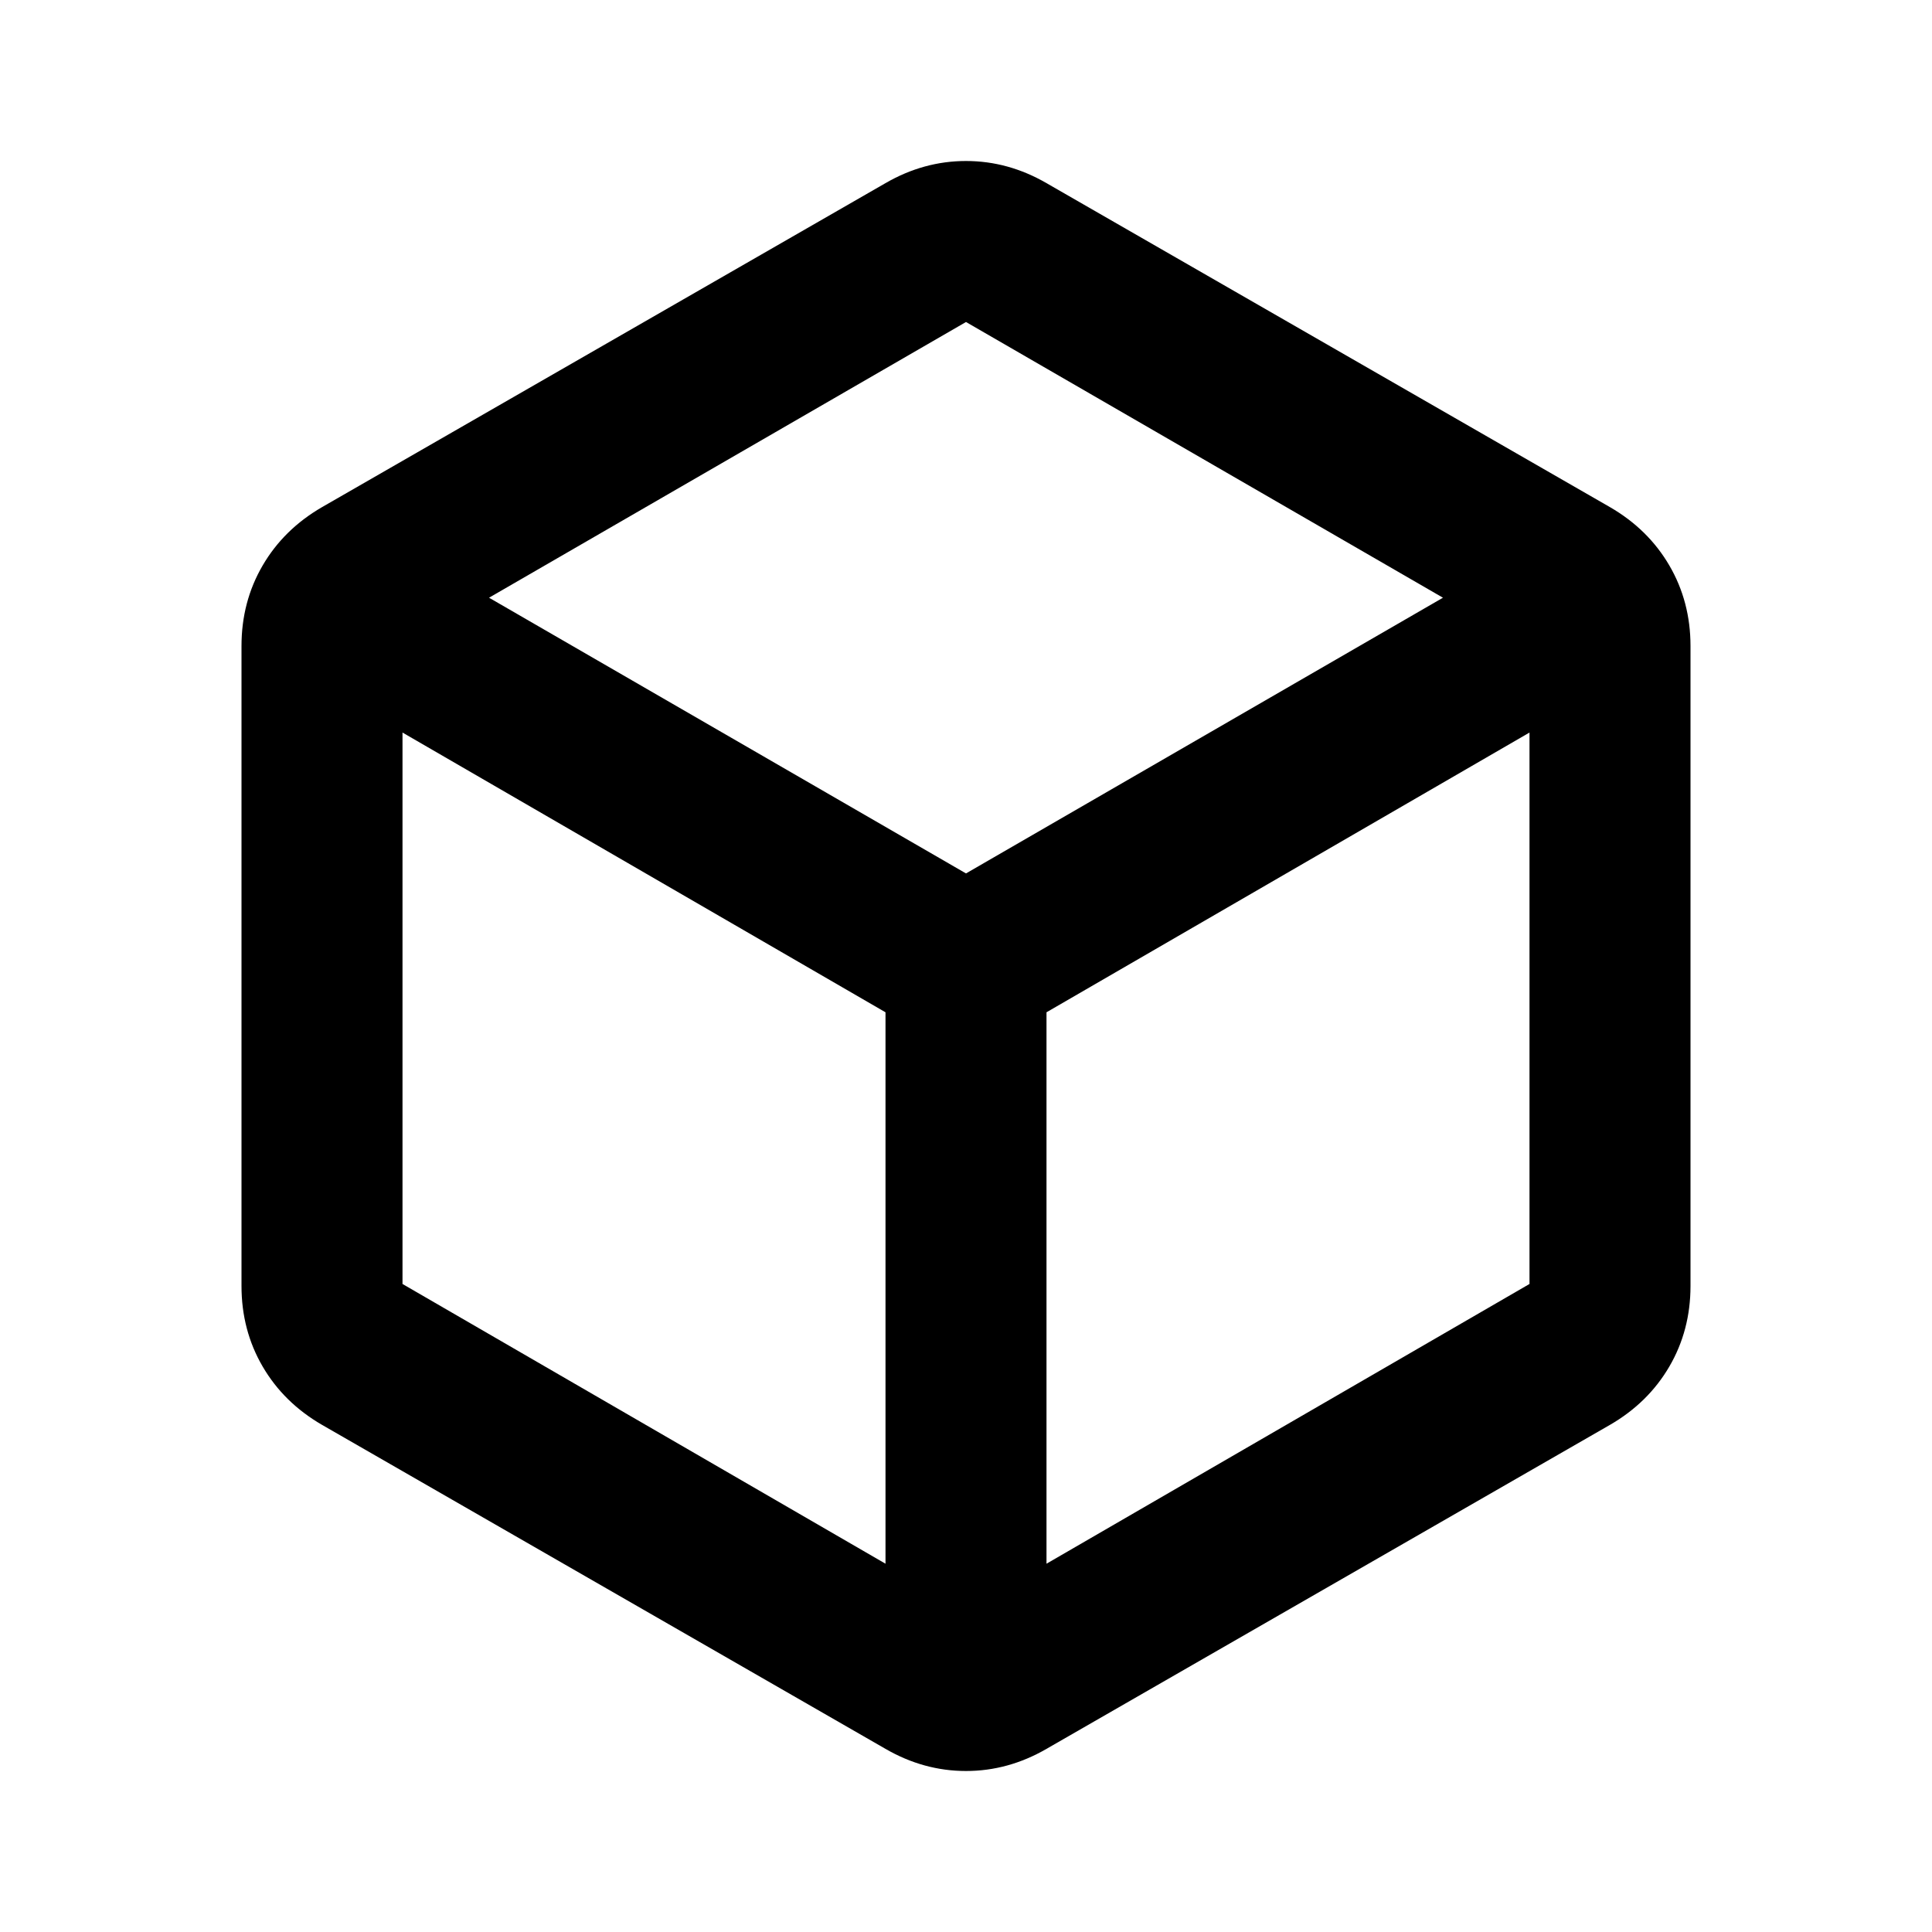
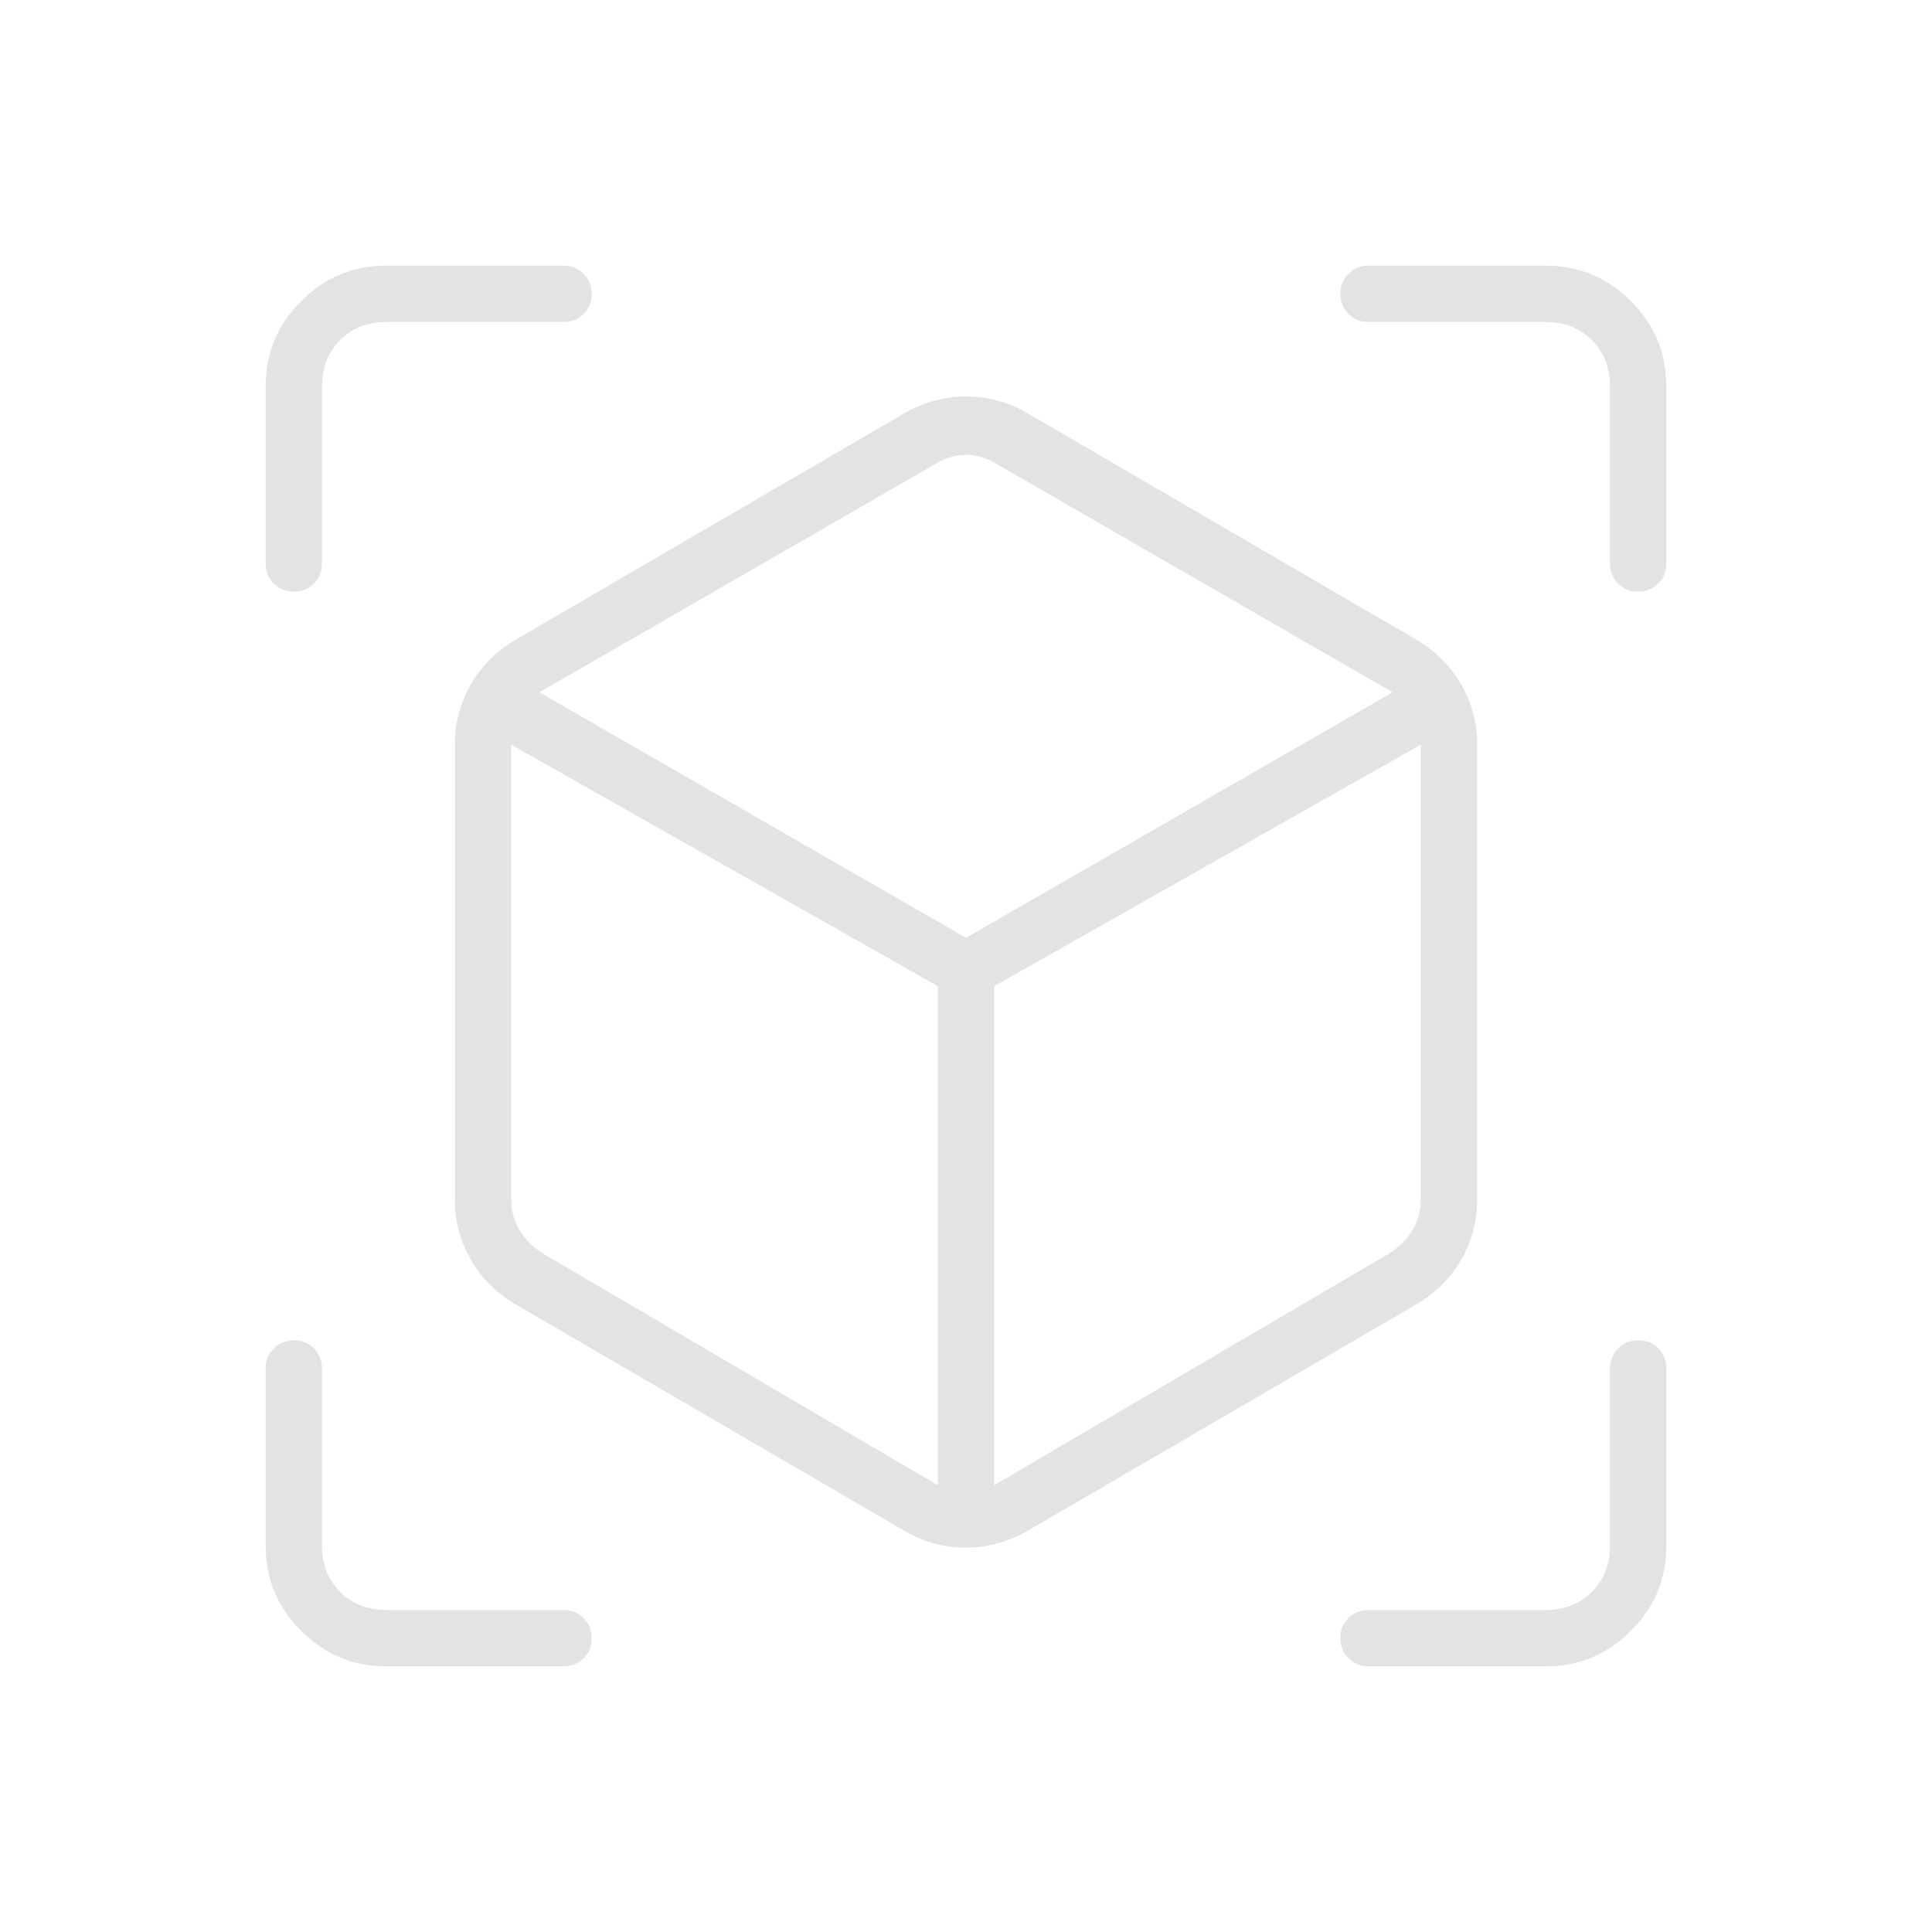
- <svg xmlns="http://www.w3.org/2000/svg" height="16px" viewBox="0 -960 960 960" width="16px" fill="currentColor">
-   <path d="M440-183v-274L200-596v274l240 139Zm80 0 240-139v-274L520-457v274Zm-40-343 237-137-237-137-237 137 237 137ZM160-252q-19-11-29.5-29T120-321v-318q0-22 10.5-40t29.5-29l280-161q19-11 40-11t40 11l280 161q19 11 29.5 29t10.5 40v318q0 22-10.5 40T800-252L520-91q-19 11-40 11t-40-11L160-252Zm320-228Z" />
+ <svg xmlns="http://www.w3.org/2000/svg" height="24px" viewBox="0 -960 960 960" width="24px" fill="#e3e3e3">
+   <path d="M450-199 256-312q-14.25-8.43-22.12-22.21Q226-348 226-364v-226q0-16 7.88-29.79Q241.75-633.57 256-642l194-113q14.33-8 30.16-8 15.84 0 29.84 8l194 113q14.25 8.43 22.13 22.21Q734-606 734-590v226q0 16-7.87 29.79Q718.25-320.43 704-312L510-199q-14.33 8-30.16 8-15.84 0-29.84-8Zm16-23v-248L254-590v226q0 8 4 15t12 12l196 115Zm28 0 196-115q8-5 12-12t4-15v-226L494-470v248ZM145.96-666q-5.96 0-9.96-4.03-4-4.02-4-9.97v-88q0-24.75 17.63-42.38Q167.25-828 192-828h88q5.95 0 9.98 4.04 4.02 4.03 4.02 10 0 5.96-4.02 9.96-4.03 4-9.98 4h-88q-14 0-23 9t-9 23v88q0 5.95-4.04 9.97-4.03 4.03-10 4.03ZM192-132q-24.75 0-42.37-17.63Q132-167.25 132-192v-88q0-5.95 4.04-9.98 4.03-4.02 10-4.02 5.96 0 9.96 4.02 4 4.03 4 9.98v88q0 14 9 23t23 9h88q5.95 0 9.98 4.04 4.02 4.03 4.02 10 0 5.96-4.02 9.96-4.03 4-9.98 4h-88Zm576 0h-88q-5.95 0-9.97-4.04-4.03-4.03-4.03-10 0-5.96 4.03-9.96 4.02-4 9.97-4h88q14 0 23-9t9-23v-88q0-5.95 4.04-9.98 4.03-4.02 10-4.02 5.96 0 9.96 4.02 4 4.03 4 9.98v88q0 24.75-17.62 42.37Q792.75-132 768-132Zm32-548v-88q0-14-9-23t-23-9h-88q-5.95 0-9.97-4.04-4.03-4.03-4.03-10 0-5.96 4.03-9.96 4.02-4 9.97-4h88q24.75 0 42.38 17.62Q828-792.75 828-768v88q0 5.95-4.04 9.97-4.03 4.03-10 4.03-5.96 0-9.96-4.03-4-4.02-4-9.97ZM480-494l212-122-196-113q-8-5-16-5t-16 5L268-616l212 122Zm0 14Zm0-14Zm14 24Zm-28 0Z" />
</svg>
